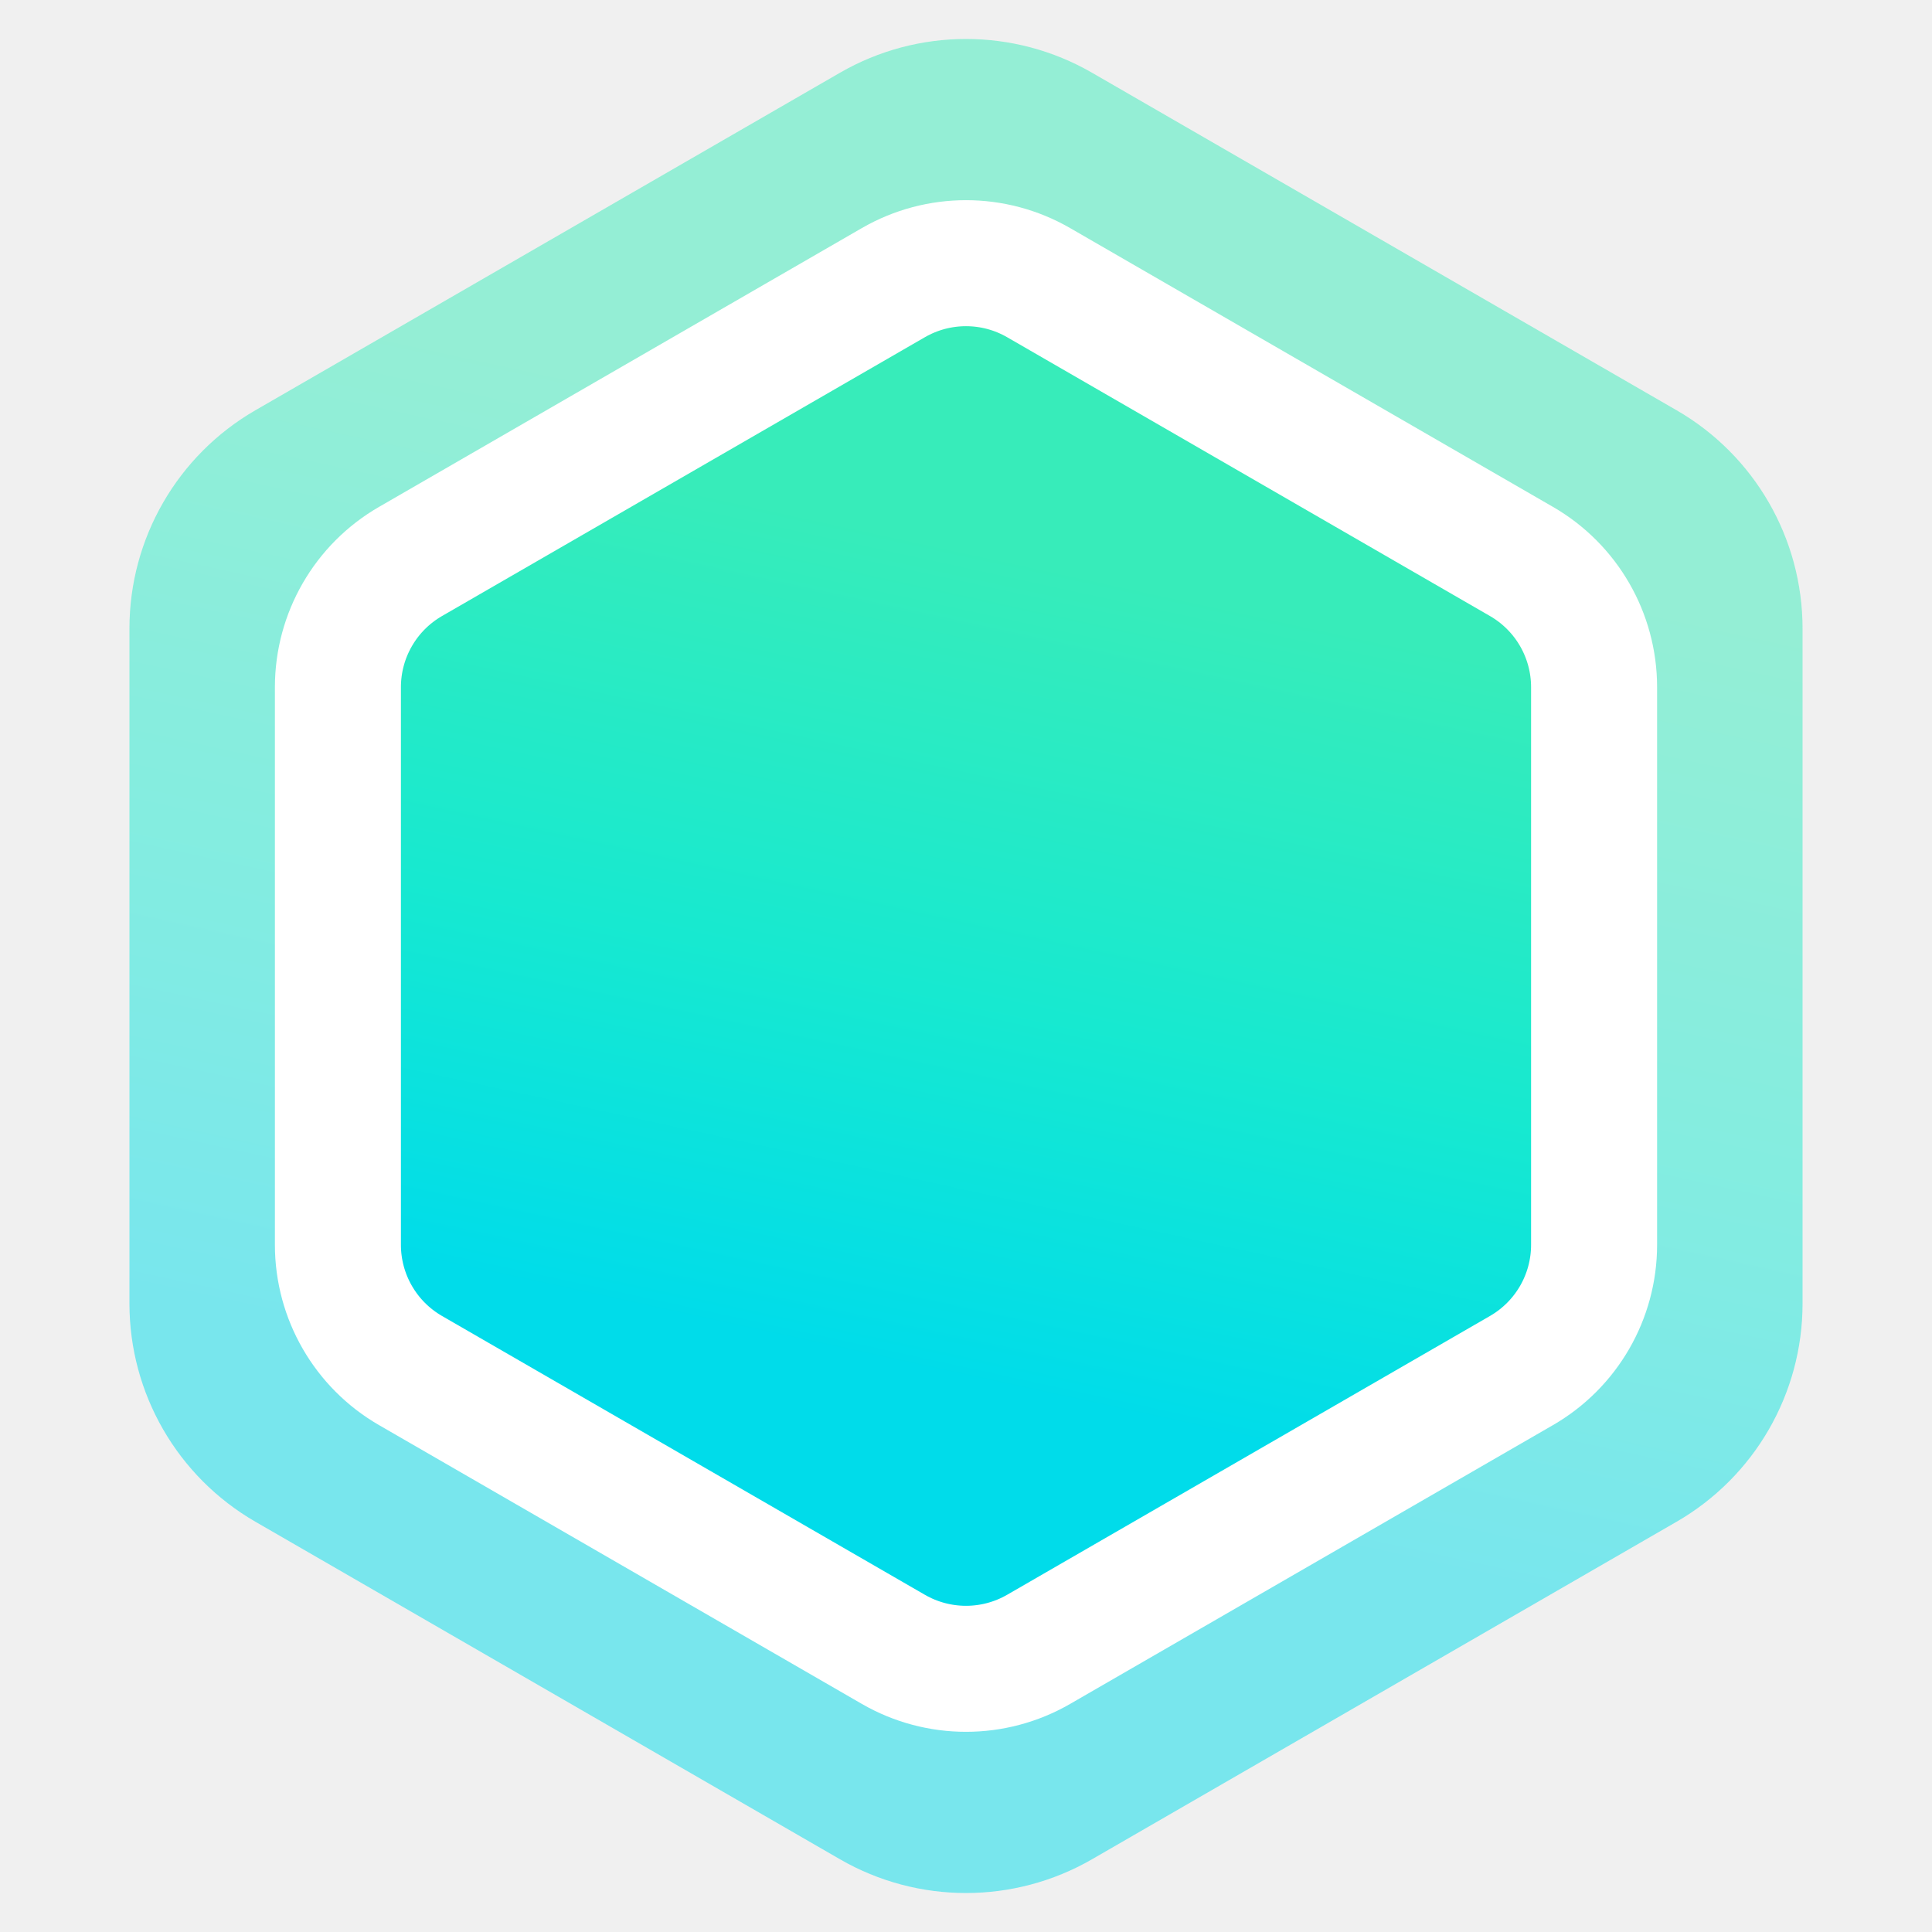
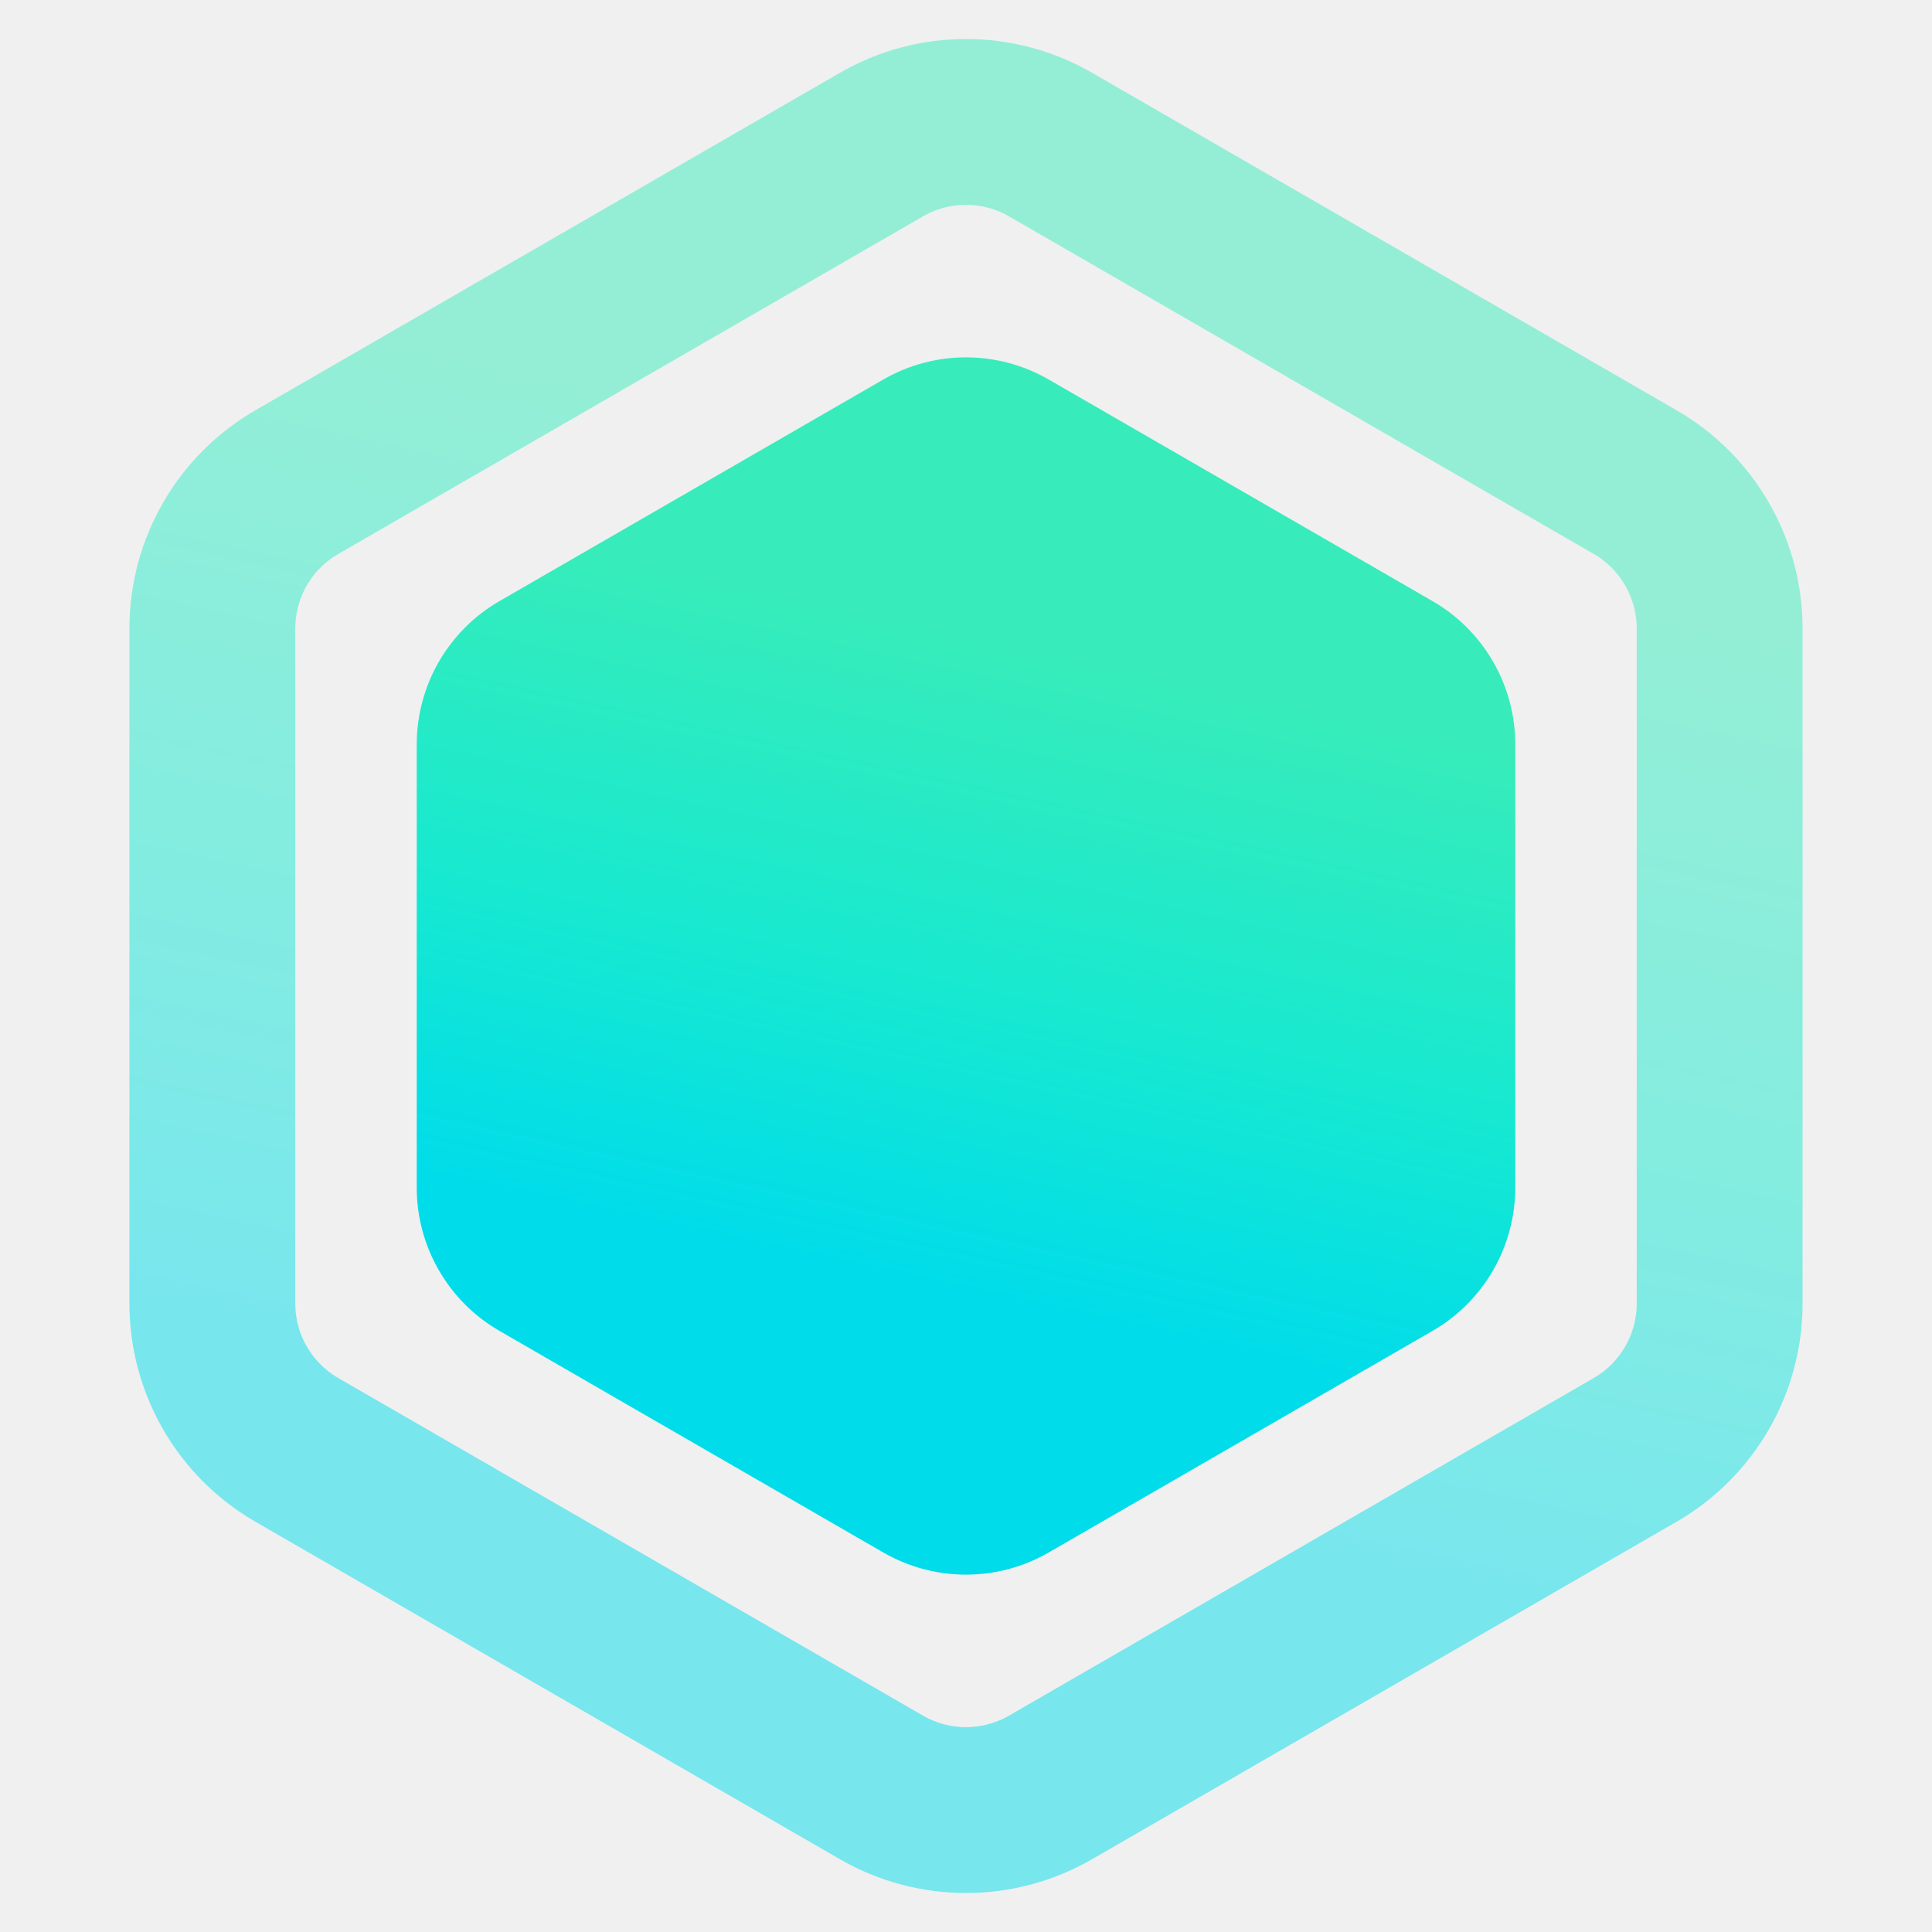
- <svg xmlns="http://www.w3.org/2000/svg" width="31" height="31" viewBox="0 0 31 31" fill="none">
-   <path opacity="0.5" d="M13.478 1.167C14.729 0.445 16.271 0.445 17.522 1.167L26.902 6.583C28.153 7.305 28.923 8.64 28.923 10.085V20.916C28.923 22.36 28.153 23.695 26.902 24.417L17.522 29.833C16.271 30.555 14.729 30.555 13.478 29.833L4.098 24.417C2.847 23.695 2.077 22.36 2.077 20.916V10.085C2.077 8.64 2.847 7.305 4.098 6.583L13.478 1.167Z" fill="url(#paint0_linear)" />
-   <path d="M14.335 4.535C15.056 4.119 15.944 4.119 16.665 4.535L24.413 9.009C25.134 9.425 25.578 10.194 25.578 11.026V19.974C25.578 20.806 25.134 21.575 24.413 21.991L16.665 26.465C15.944 26.881 15.056 26.881 14.335 26.465L6.587 21.991C5.866 21.575 5.422 20.806 5.422 19.974V11.026C5.422 10.194 5.866 9.425 6.587 9.009L14.335 4.535Z" fill="url(#paint1_linear)" stroke="white" stroke-width="2.022" />
+ <svg xmlns="http://www.w3.org/2000/svg" width="396" height="396" viewBox="0 0 396 396" fill="none">
+   <path opacity="0.5" d="M180.674 29.633C191.395 23.443 204.605 23.443 215.326 29.633L335.147 98.812C345.868 105.002 352.473 116.441 352.473 128.821V267.179C352.473 279.559 345.868 290.998 335.147 297.188L215.326 366.367C204.605 372.557 191.395 372.557 180.674 366.367L60.853 297.188C50.132 290.998 43.527 279.559 43.527 267.179V128.821C43.527 116.441 50.132 105.002 60.853 98.812L180.674 29.633Z" stroke="url(#paint0_linear)" stroke-width="34" stroke-linecap="round" stroke-linejoin="round" />
+   <path d="M181.043 77.79C191.536 71.732 204.464 71.732 214.957 77.79L293.627 123.21C304.12 129.268 310.583 140.464 310.583 152.58V243.42C310.583 255.536 304.12 266.732 293.627 272.79L214.957 318.21C204.464 324.268 191.536 324.268 181.043 318.21L102.373 272.79C91.88 266.732 85.417 255.536 85.417 243.42V152.58C85.417 140.464 91.88 129.268 102.373 123.21L181.043 77.79Z" fill="url(#paint1_linear)" />
  <defs>
-     <linearGradient id="paint0_linear" x1="18.87" y1="8.087" x2="15.5" y2="23.587" gradientUnits="userSpaceOnUse">
+     <linearGradient id="paint0_linear" x1="241.043" y1="103.304" x2="198" y2="301.304" gradientUnits="userSpaceOnUse">
      <stop stop-color="#37ECBA" />
      <stop offset="0.54" stop-color="#17E9D0" />
      <stop offset="1" stop-color="#00DCEA" />
    </linearGradient>
-     <linearGradient id="paint1_linear" x1="18.284" y1="9.376" x2="15.5" y2="22.18" gradientUnits="userSpaceOnUse">
+     <linearGradient id="paint1_linear" x1="226.261" y1="135.826" x2="198" y2="265.826" gradientUnits="userSpaceOnUse">
      <stop stop-color="#37ECBA" />
      <stop offset="0.54" stop-color="#17E9D0" />
      <stop offset="1" stop-color="#00DCEA" />
    </linearGradient>
  </defs>
</svg>
